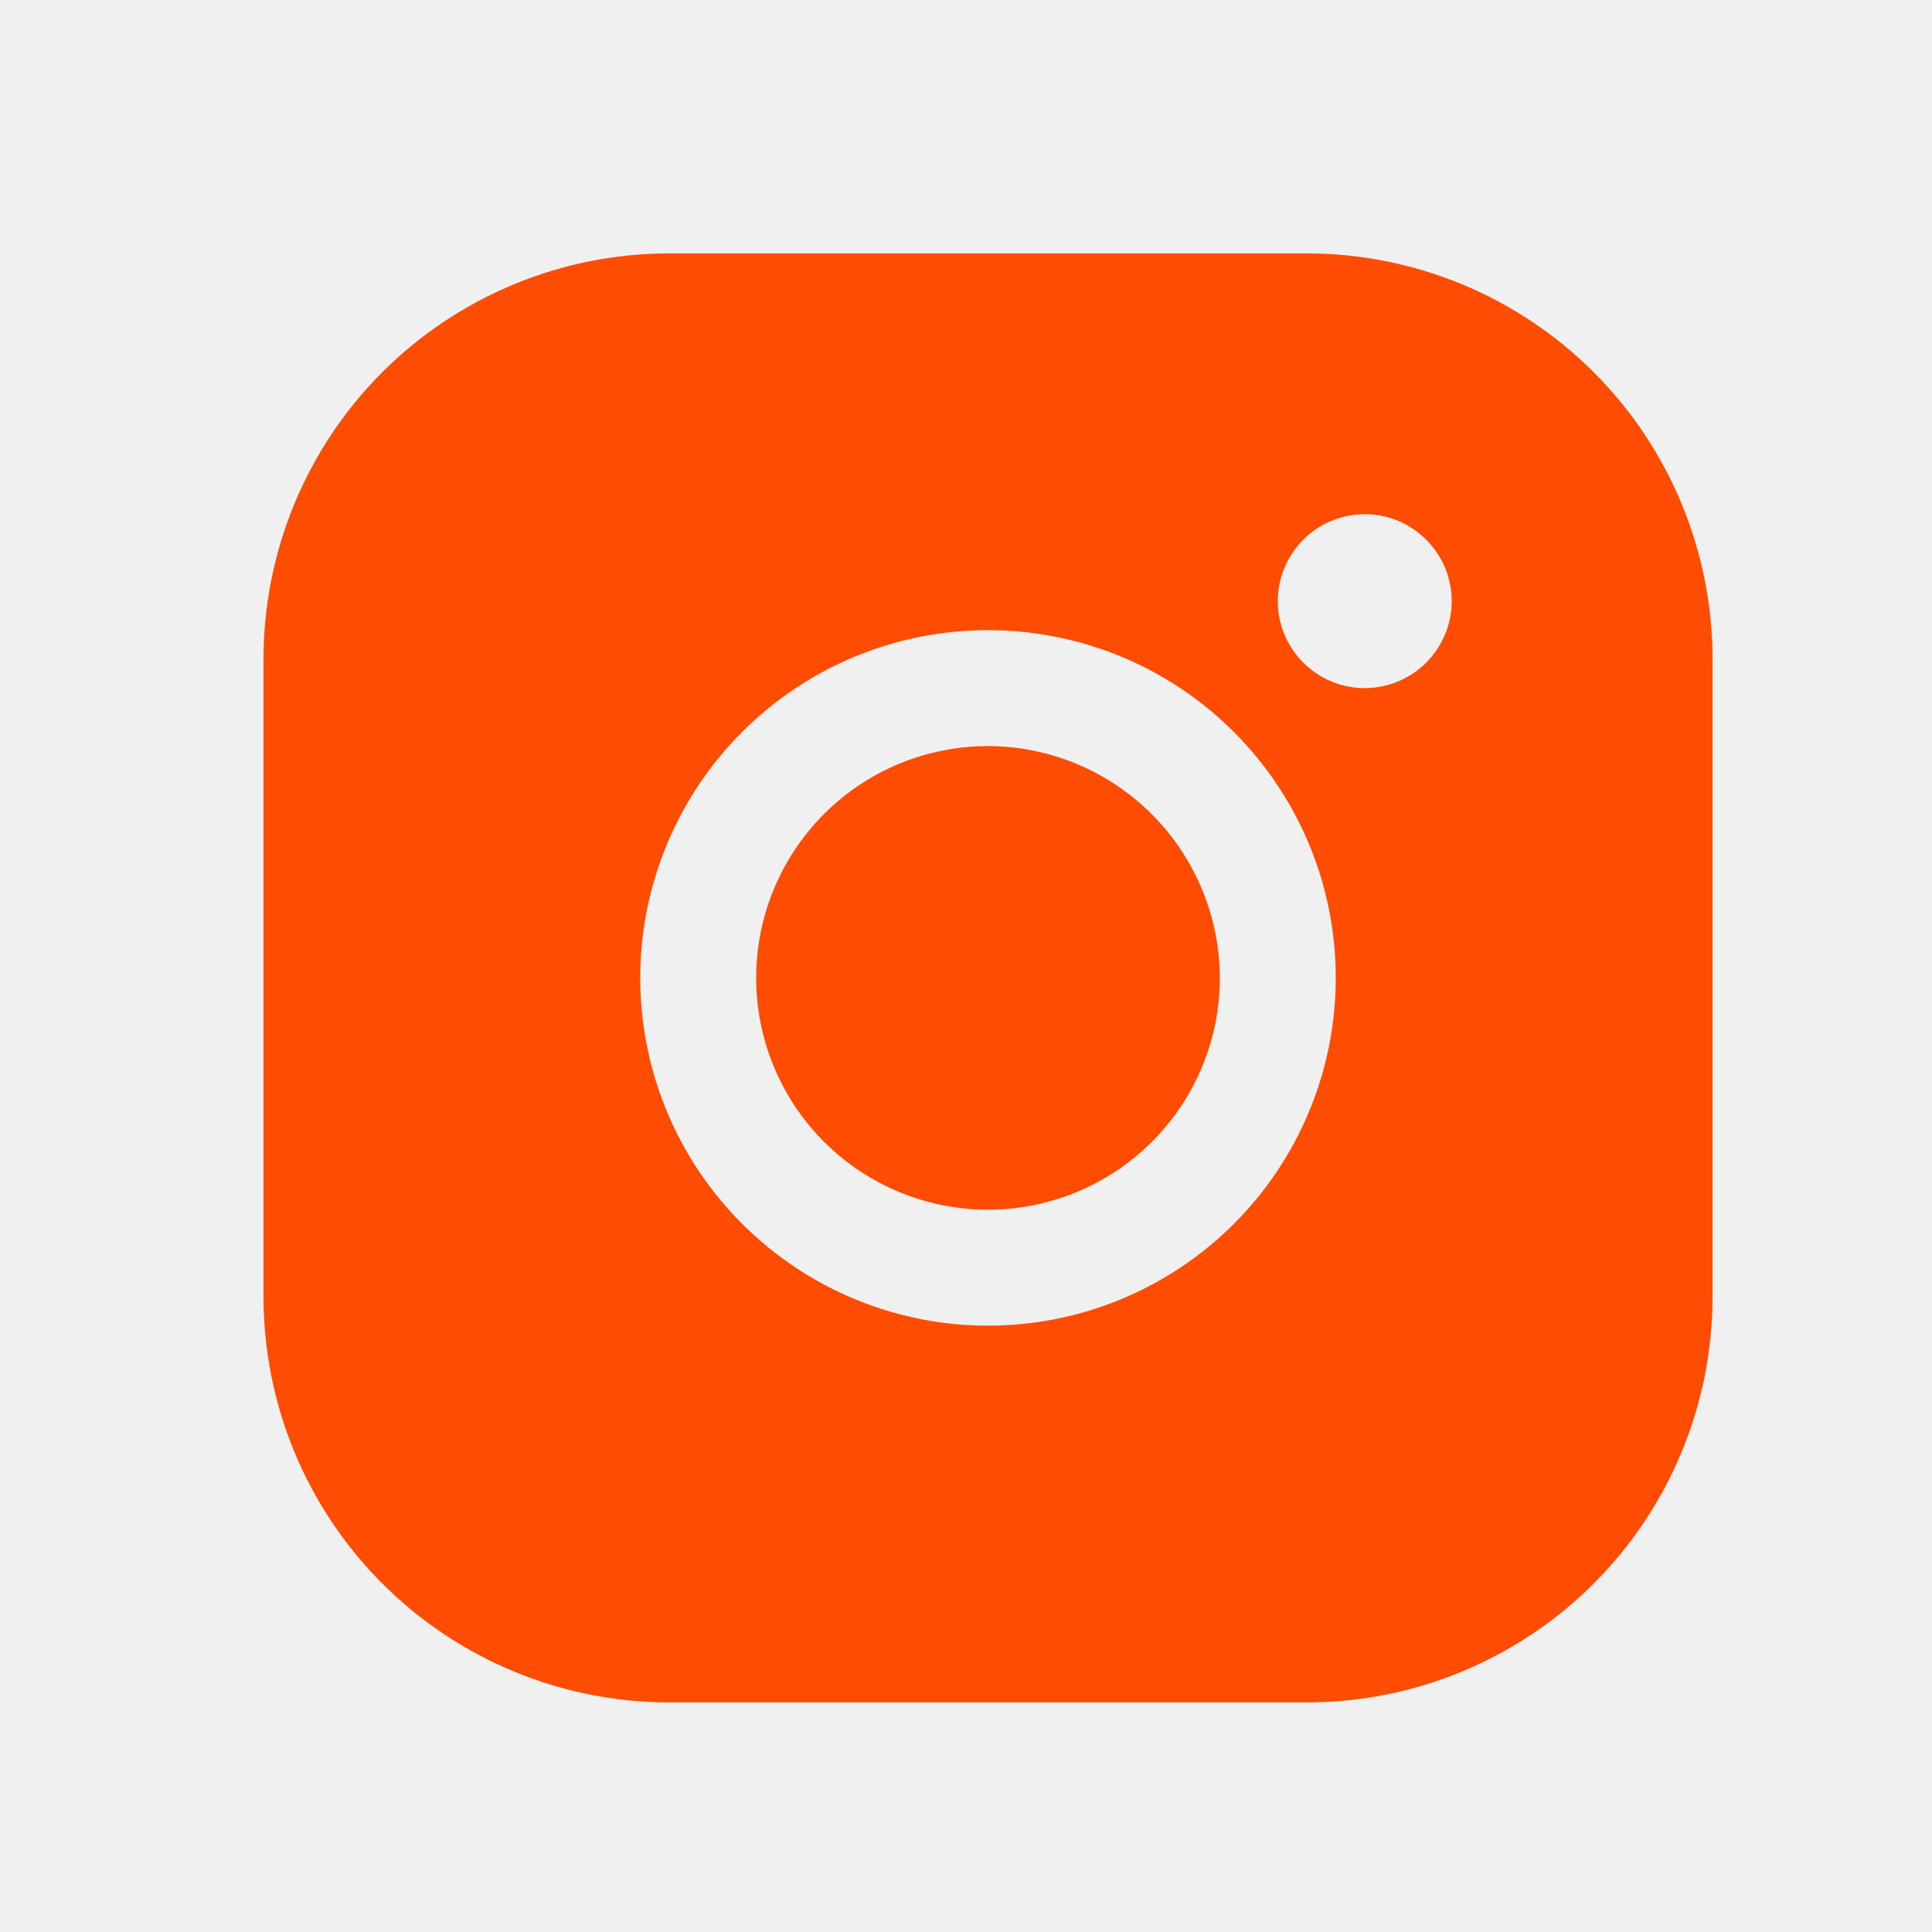
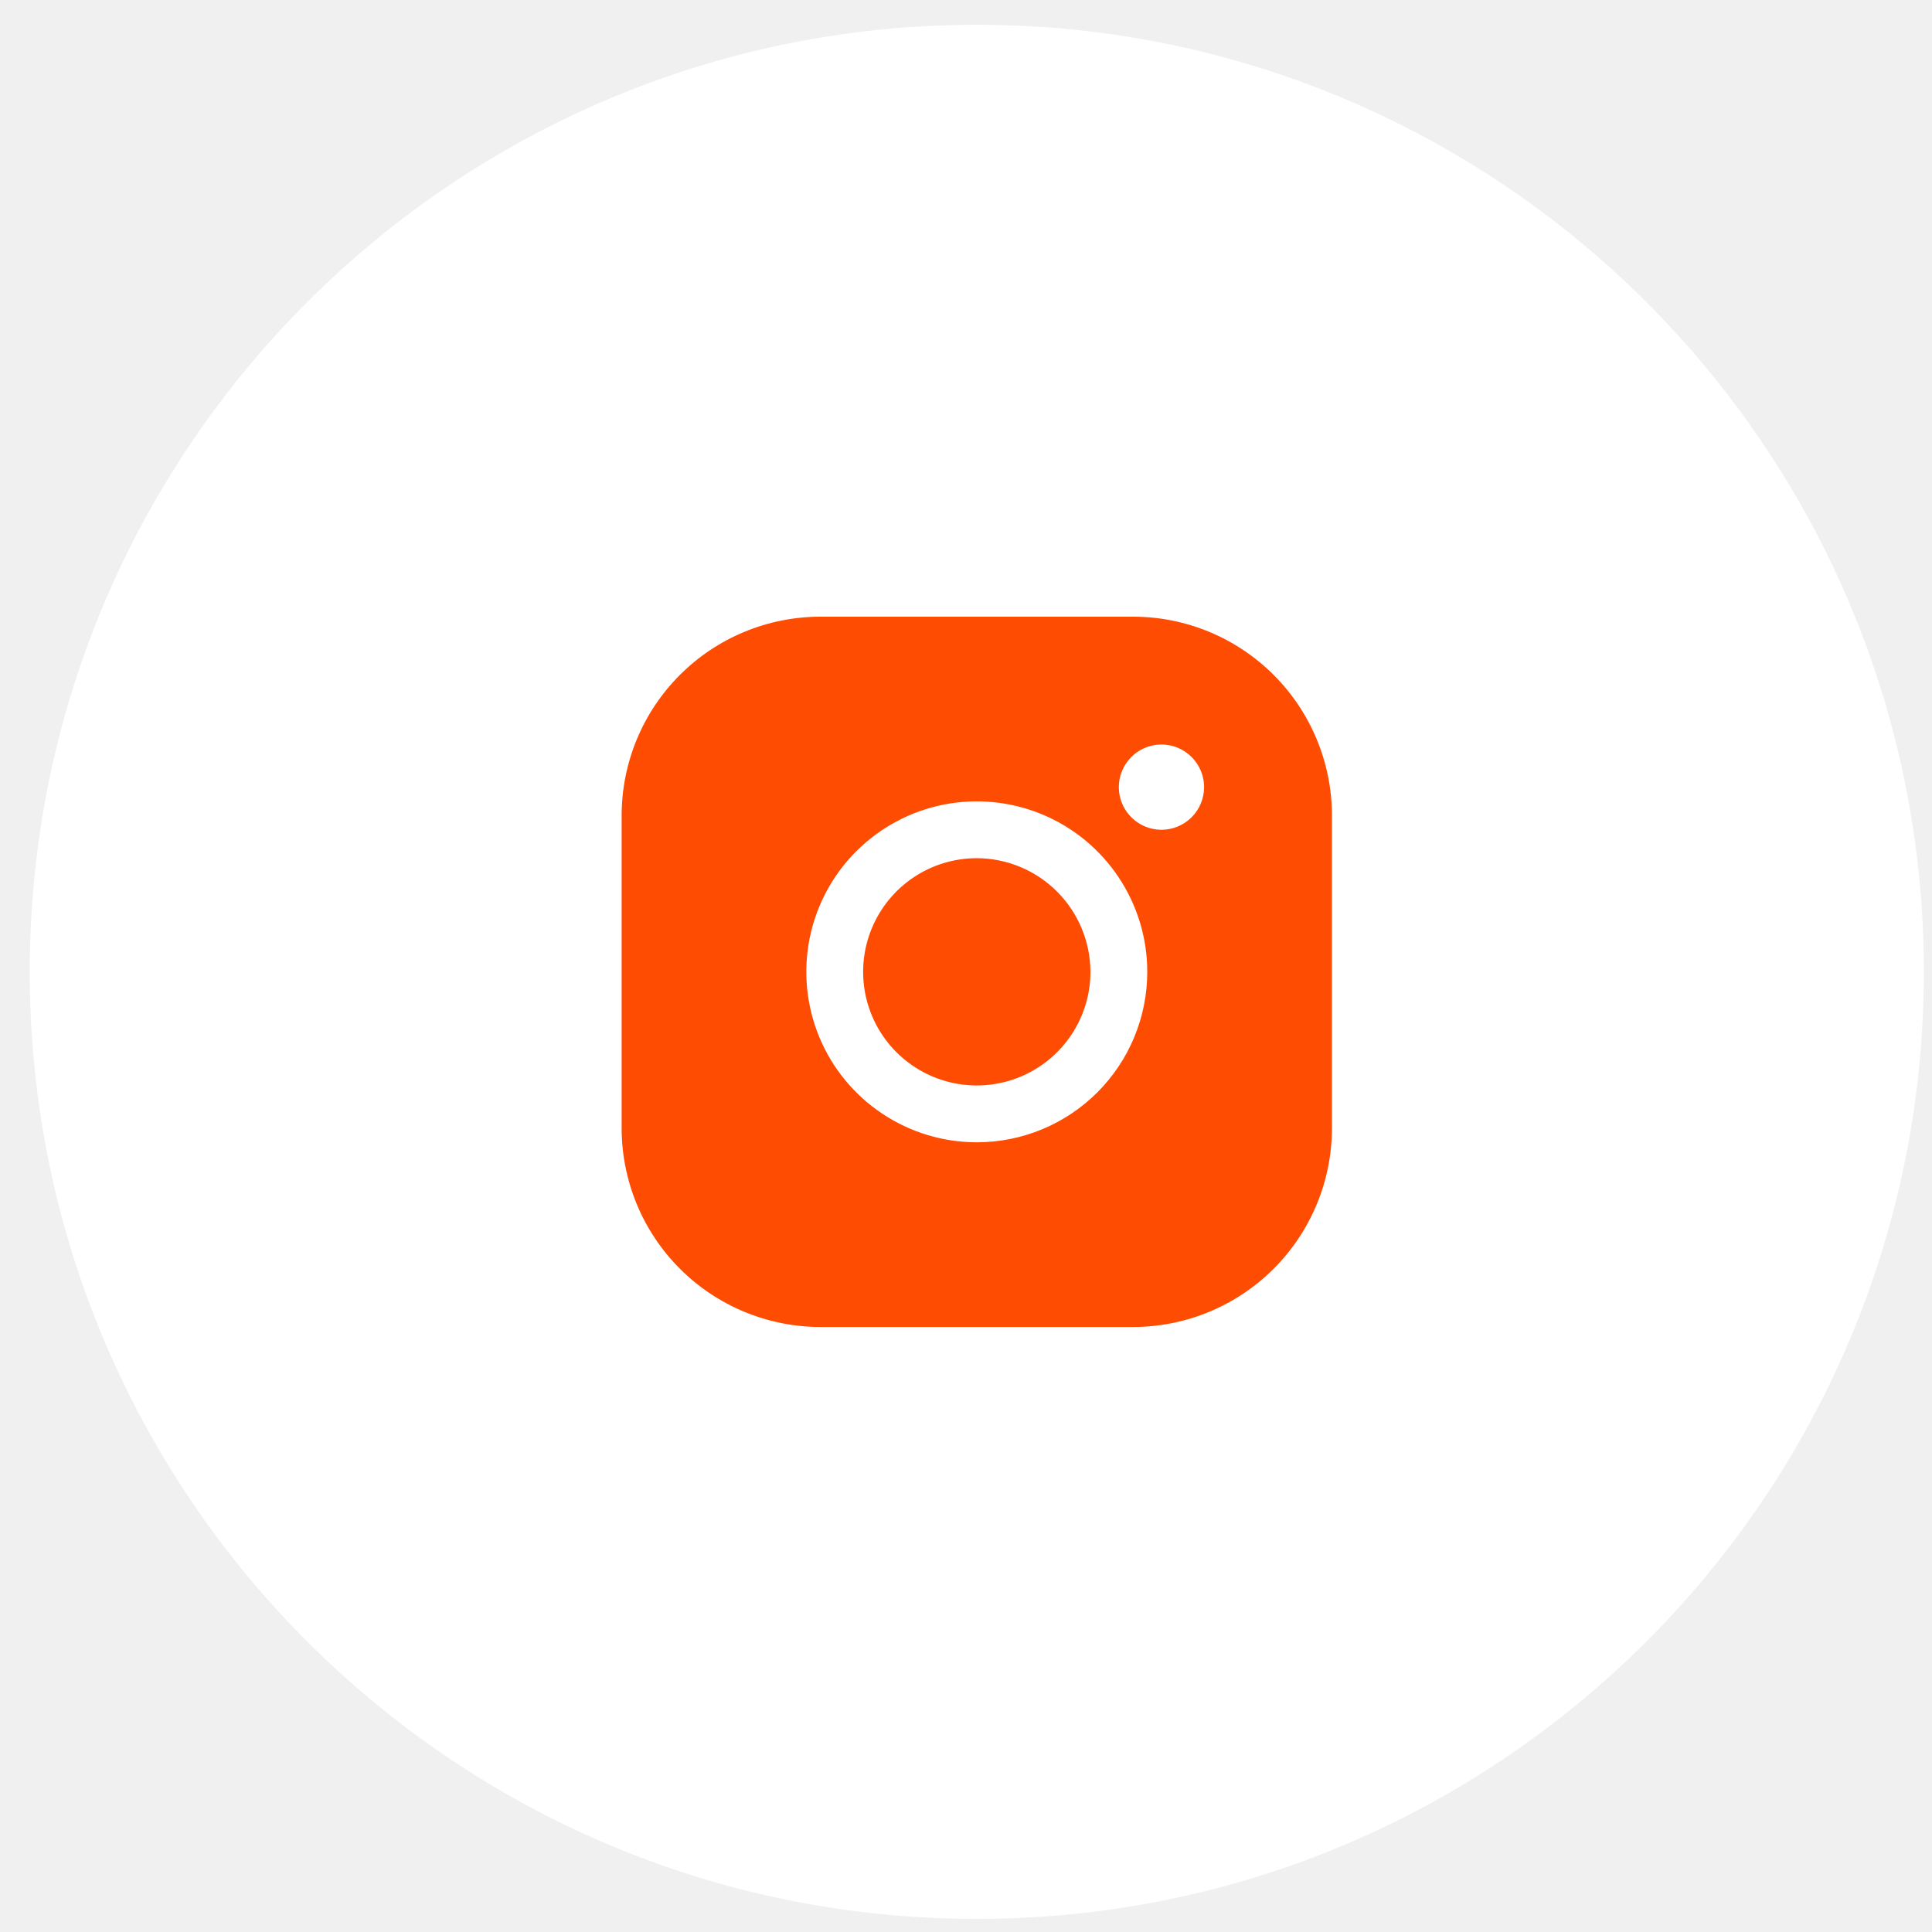
- <svg xmlns="http://www.w3.org/2000/svg" width="25" height="25" viewBox="0 0 25 25" fill="none">
-   <path d="M15.785 12.654C15.785 13.247 15.609 13.827 15.279 14.32C14.949 14.814 14.481 15.198 13.933 15.425C13.384 15.652 12.781 15.712 12.199 15.596C11.617 15.48 11.083 15.195 10.663 14.775C10.244 14.356 9.958 13.821 9.842 13.239C9.727 12.657 9.786 12.054 10.013 11.506C10.24 10.958 10.625 10.489 11.118 10.159C11.611 9.83 12.191 9.654 12.785 9.654C13.58 9.656 14.341 9.973 14.903 10.535C15.465 11.097 15.782 11.859 15.785 12.654ZM22.16 8.529V16.779C22.16 18.171 21.607 19.507 20.622 20.491C19.637 21.476 18.302 22.029 16.91 22.029H8.66C7.267 22.029 5.932 21.476 4.947 20.491C3.963 19.507 3.41 18.171 3.41 16.779V8.529C3.41 7.136 3.963 5.801 4.947 4.816C5.932 3.832 7.267 3.279 8.66 3.279H16.91C18.302 3.279 19.637 3.832 20.622 4.816C21.607 5.801 22.16 7.136 22.16 8.529ZM17.285 12.654C17.285 11.764 17.021 10.894 16.526 10.154C16.032 9.414 15.329 8.837 14.507 8.496C13.684 8.156 12.78 8.067 11.907 8.24C11.034 8.414 10.232 8.842 9.603 9.472C8.973 10.101 8.545 10.903 8.371 11.776C8.197 12.649 8.287 13.554 8.627 14.376C8.968 15.198 9.545 15.901 10.285 16.395C11.025 16.89 11.895 17.154 12.785 17.154C13.978 17.154 15.123 16.68 15.967 15.836C16.811 14.992 17.285 13.847 17.285 12.654ZM18.785 7.779C18.785 7.556 18.719 7.339 18.595 7.154C18.471 6.969 18.296 6.825 18.09 6.739C17.885 6.654 17.658 6.632 17.44 6.675C17.222 6.719 17.021 6.826 16.864 6.983C16.707 7.141 16.6 7.341 16.556 7.559C16.513 7.778 16.535 8.004 16.62 8.209C16.706 8.415 16.85 8.591 17.035 8.714C17.22 8.838 17.437 8.904 17.66 8.904C17.958 8.904 18.244 8.785 18.455 8.574C18.666 8.363 18.785 8.077 18.785 7.779Z" fill="#FE4C02" />
+ <svg xmlns="http://www.w3.org/2000/svg" width="51" height="51" viewBox="0 0 51 51" fill="none">
+   <circle cx="25.785" cy="25.654" r="25" fill="white" />
+   <path d="M28.785 25.654C28.785 26.247 28.609 26.827 28.279 27.32C27.949 27.814 27.481 28.198 26.933 28.425C26.384 28.652 25.781 28.712 25.199 28.596C24.617 28.48 24.083 28.195 23.663 27.775C23.244 27.356 22.958 26.821 22.842 26.239C22.727 25.657 22.786 25.054 23.013 24.506C23.24 23.958 23.625 23.489 24.118 23.159C24.611 22.83 25.191 22.654 25.785 22.654C26.58 22.656 27.341 22.973 27.903 23.535C28.465 24.097 28.782 24.859 28.785 25.654ZM35.16 21.529V29.779C35.16 31.171 34.606 32.507 33.622 33.491C32.637 34.476 31.302 35.029 29.91 35.029H21.66C20.267 35.029 18.932 34.476 17.947 33.491C16.963 32.507 16.41 31.171 16.41 29.779V21.529C16.41 20.136 16.963 18.801 17.947 17.817C18.932 16.832 20.267 16.279 21.66 16.279H29.91C31.302 16.279 32.637 16.832 33.622 17.817C34.606 18.801 35.16 20.136 35.16 21.529ZM30.285 25.654C30.285 24.764 30.021 23.894 29.526 23.154C29.032 22.414 28.329 21.837 27.507 21.496C26.684 21.156 25.78 21.067 24.907 21.24C24.034 21.414 23.232 21.843 22.603 22.472C21.973 23.101 21.545 23.903 21.371 24.776C21.198 25.649 21.287 26.554 21.627 27.376C21.968 28.198 22.545 28.901 23.285 29.395C24.025 29.89 24.895 30.154 25.785 30.154C26.978 30.154 28.123 29.68 28.967 28.836C29.811 27.992 30.285 26.847 30.285 25.654ZM31.785 20.779C31.785 20.556 31.719 20.339 31.595 20.154C31.471 19.969 31.296 19.825 31.09 19.739C30.885 19.654 30.658 19.632 30.44 19.675C30.222 19.719 30.021 19.826 29.864 19.983C29.707 20.141 29.6 20.341 29.556 20.559C29.513 20.778 29.535 21.004 29.62 21.209C29.706 21.415 29.85 21.591 30.035 21.714C30.22 21.838 30.437 21.904 30.66 21.904C30.958 21.904 31.244 21.785 31.455 21.574C31.666 21.363 31.785 21.077 31.785 20.779Z" fill="#FE4C02" />
</svg>
